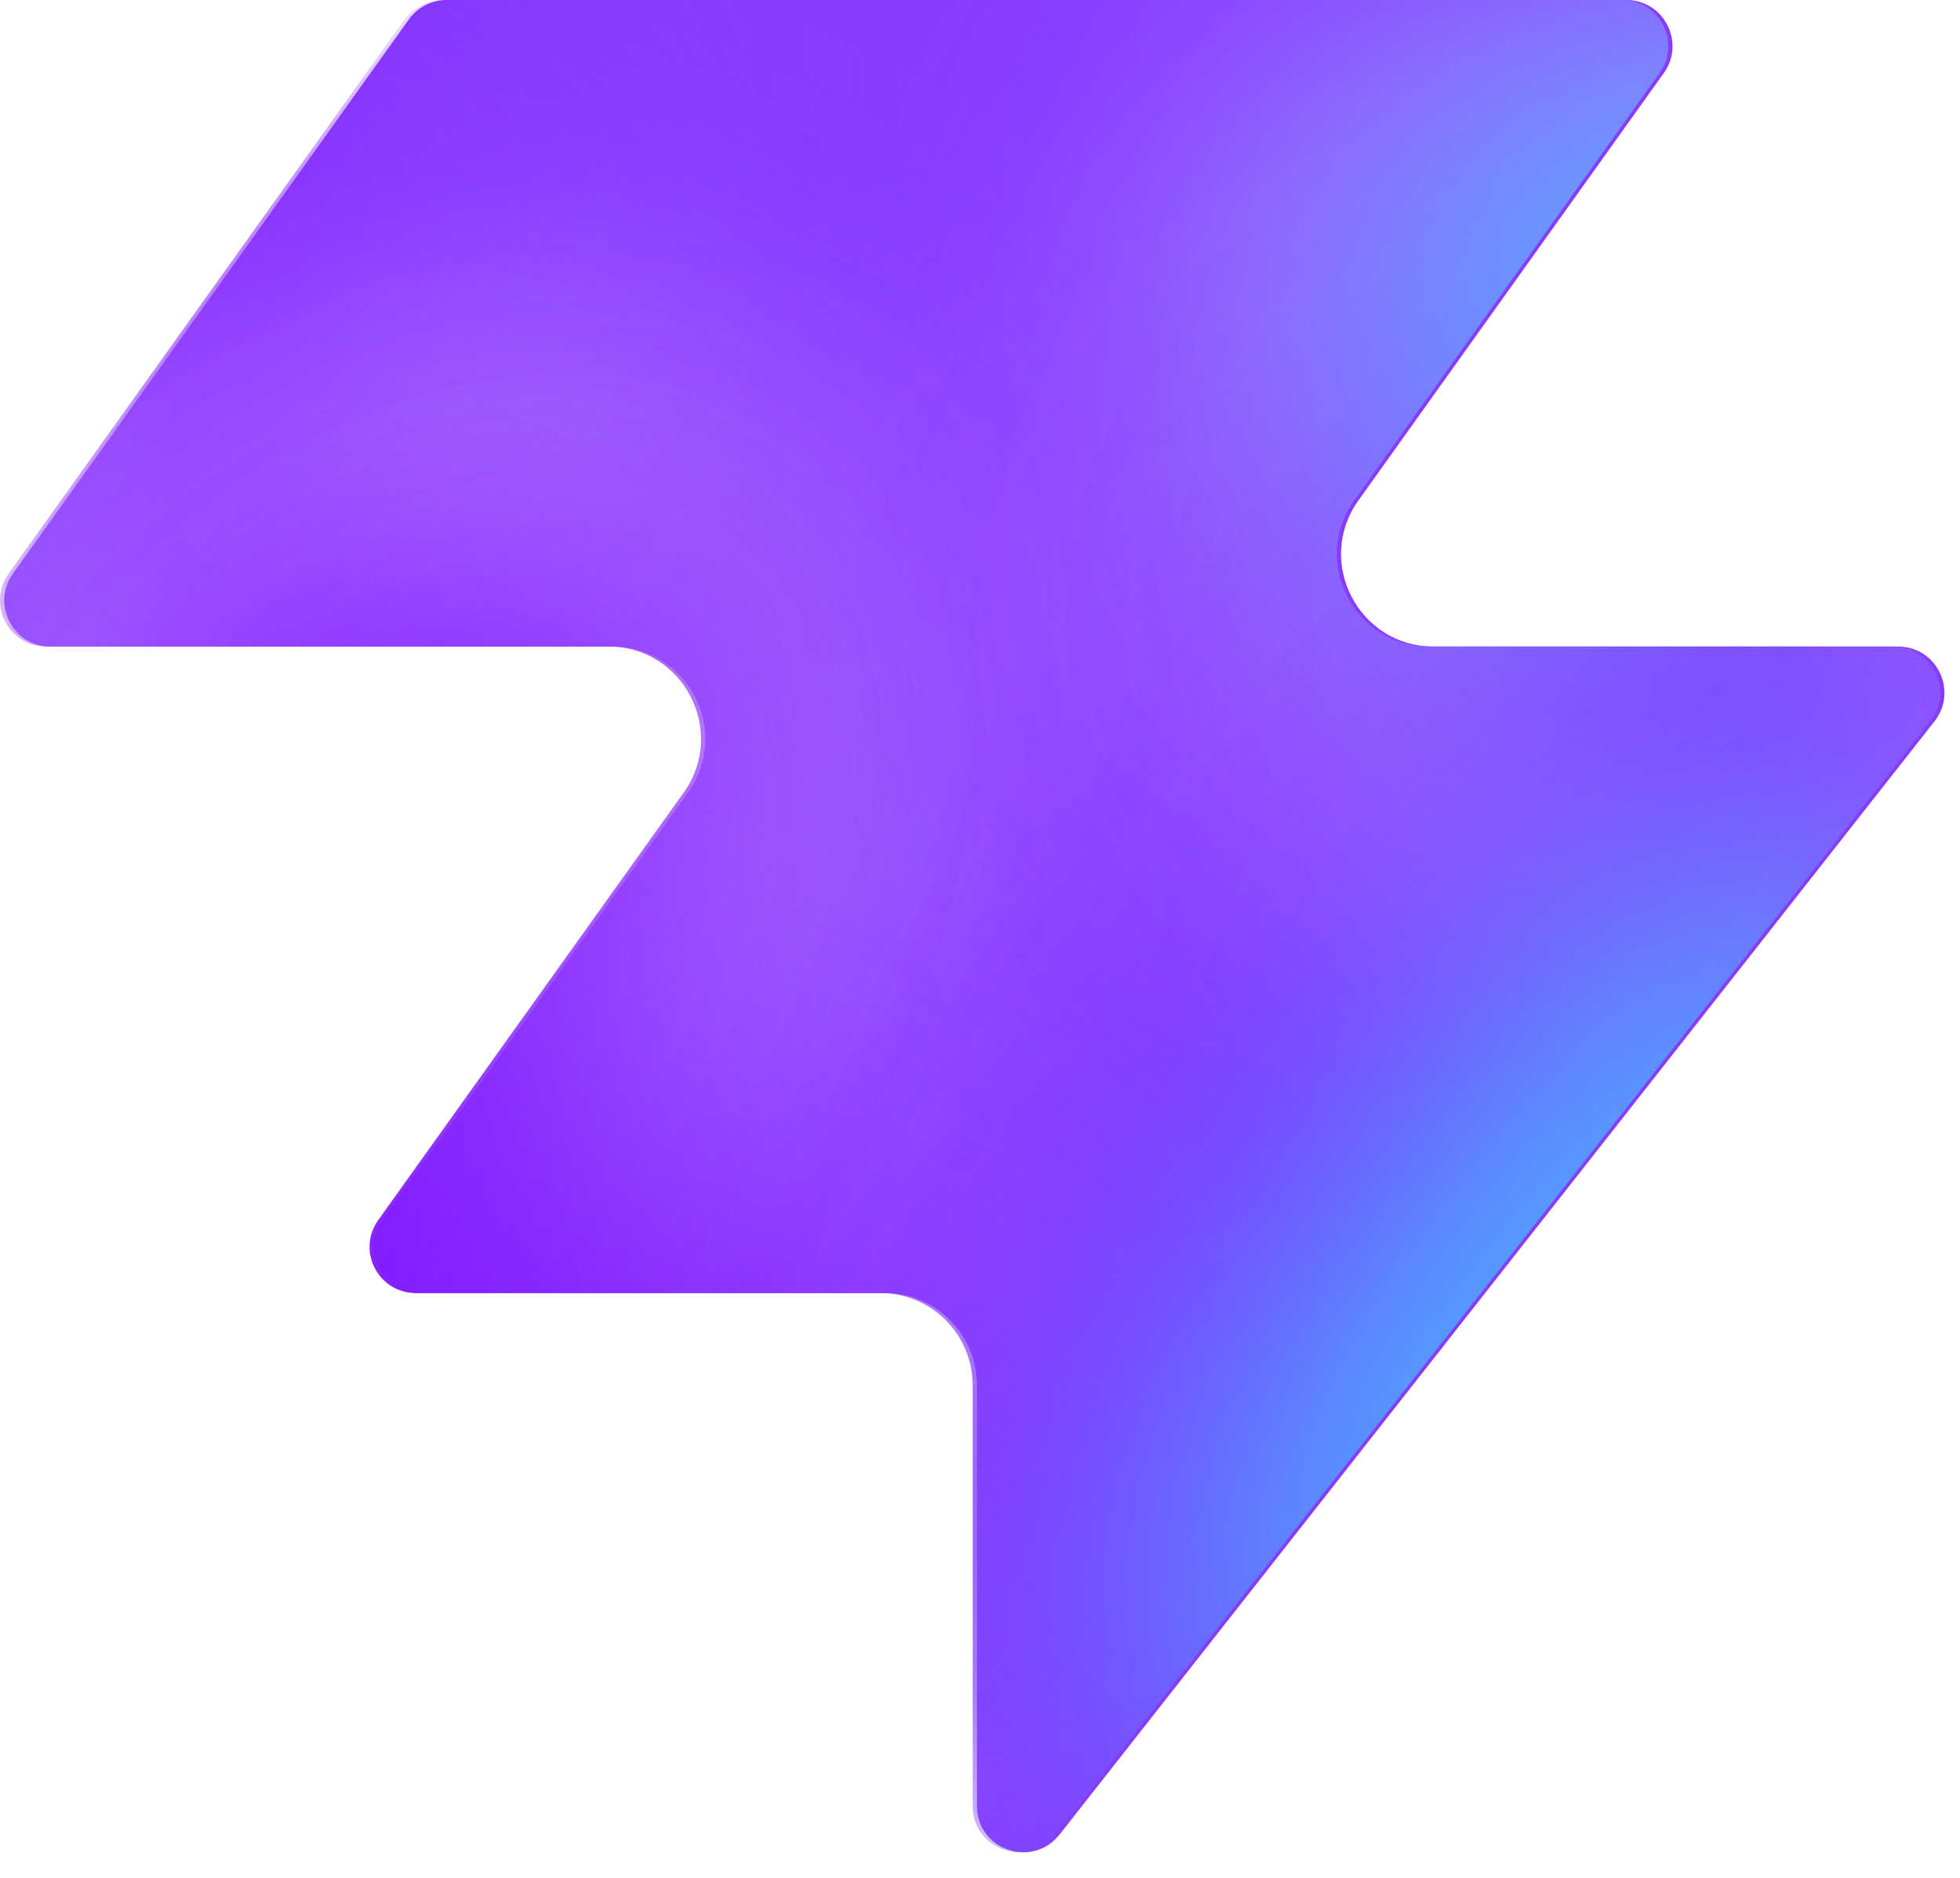
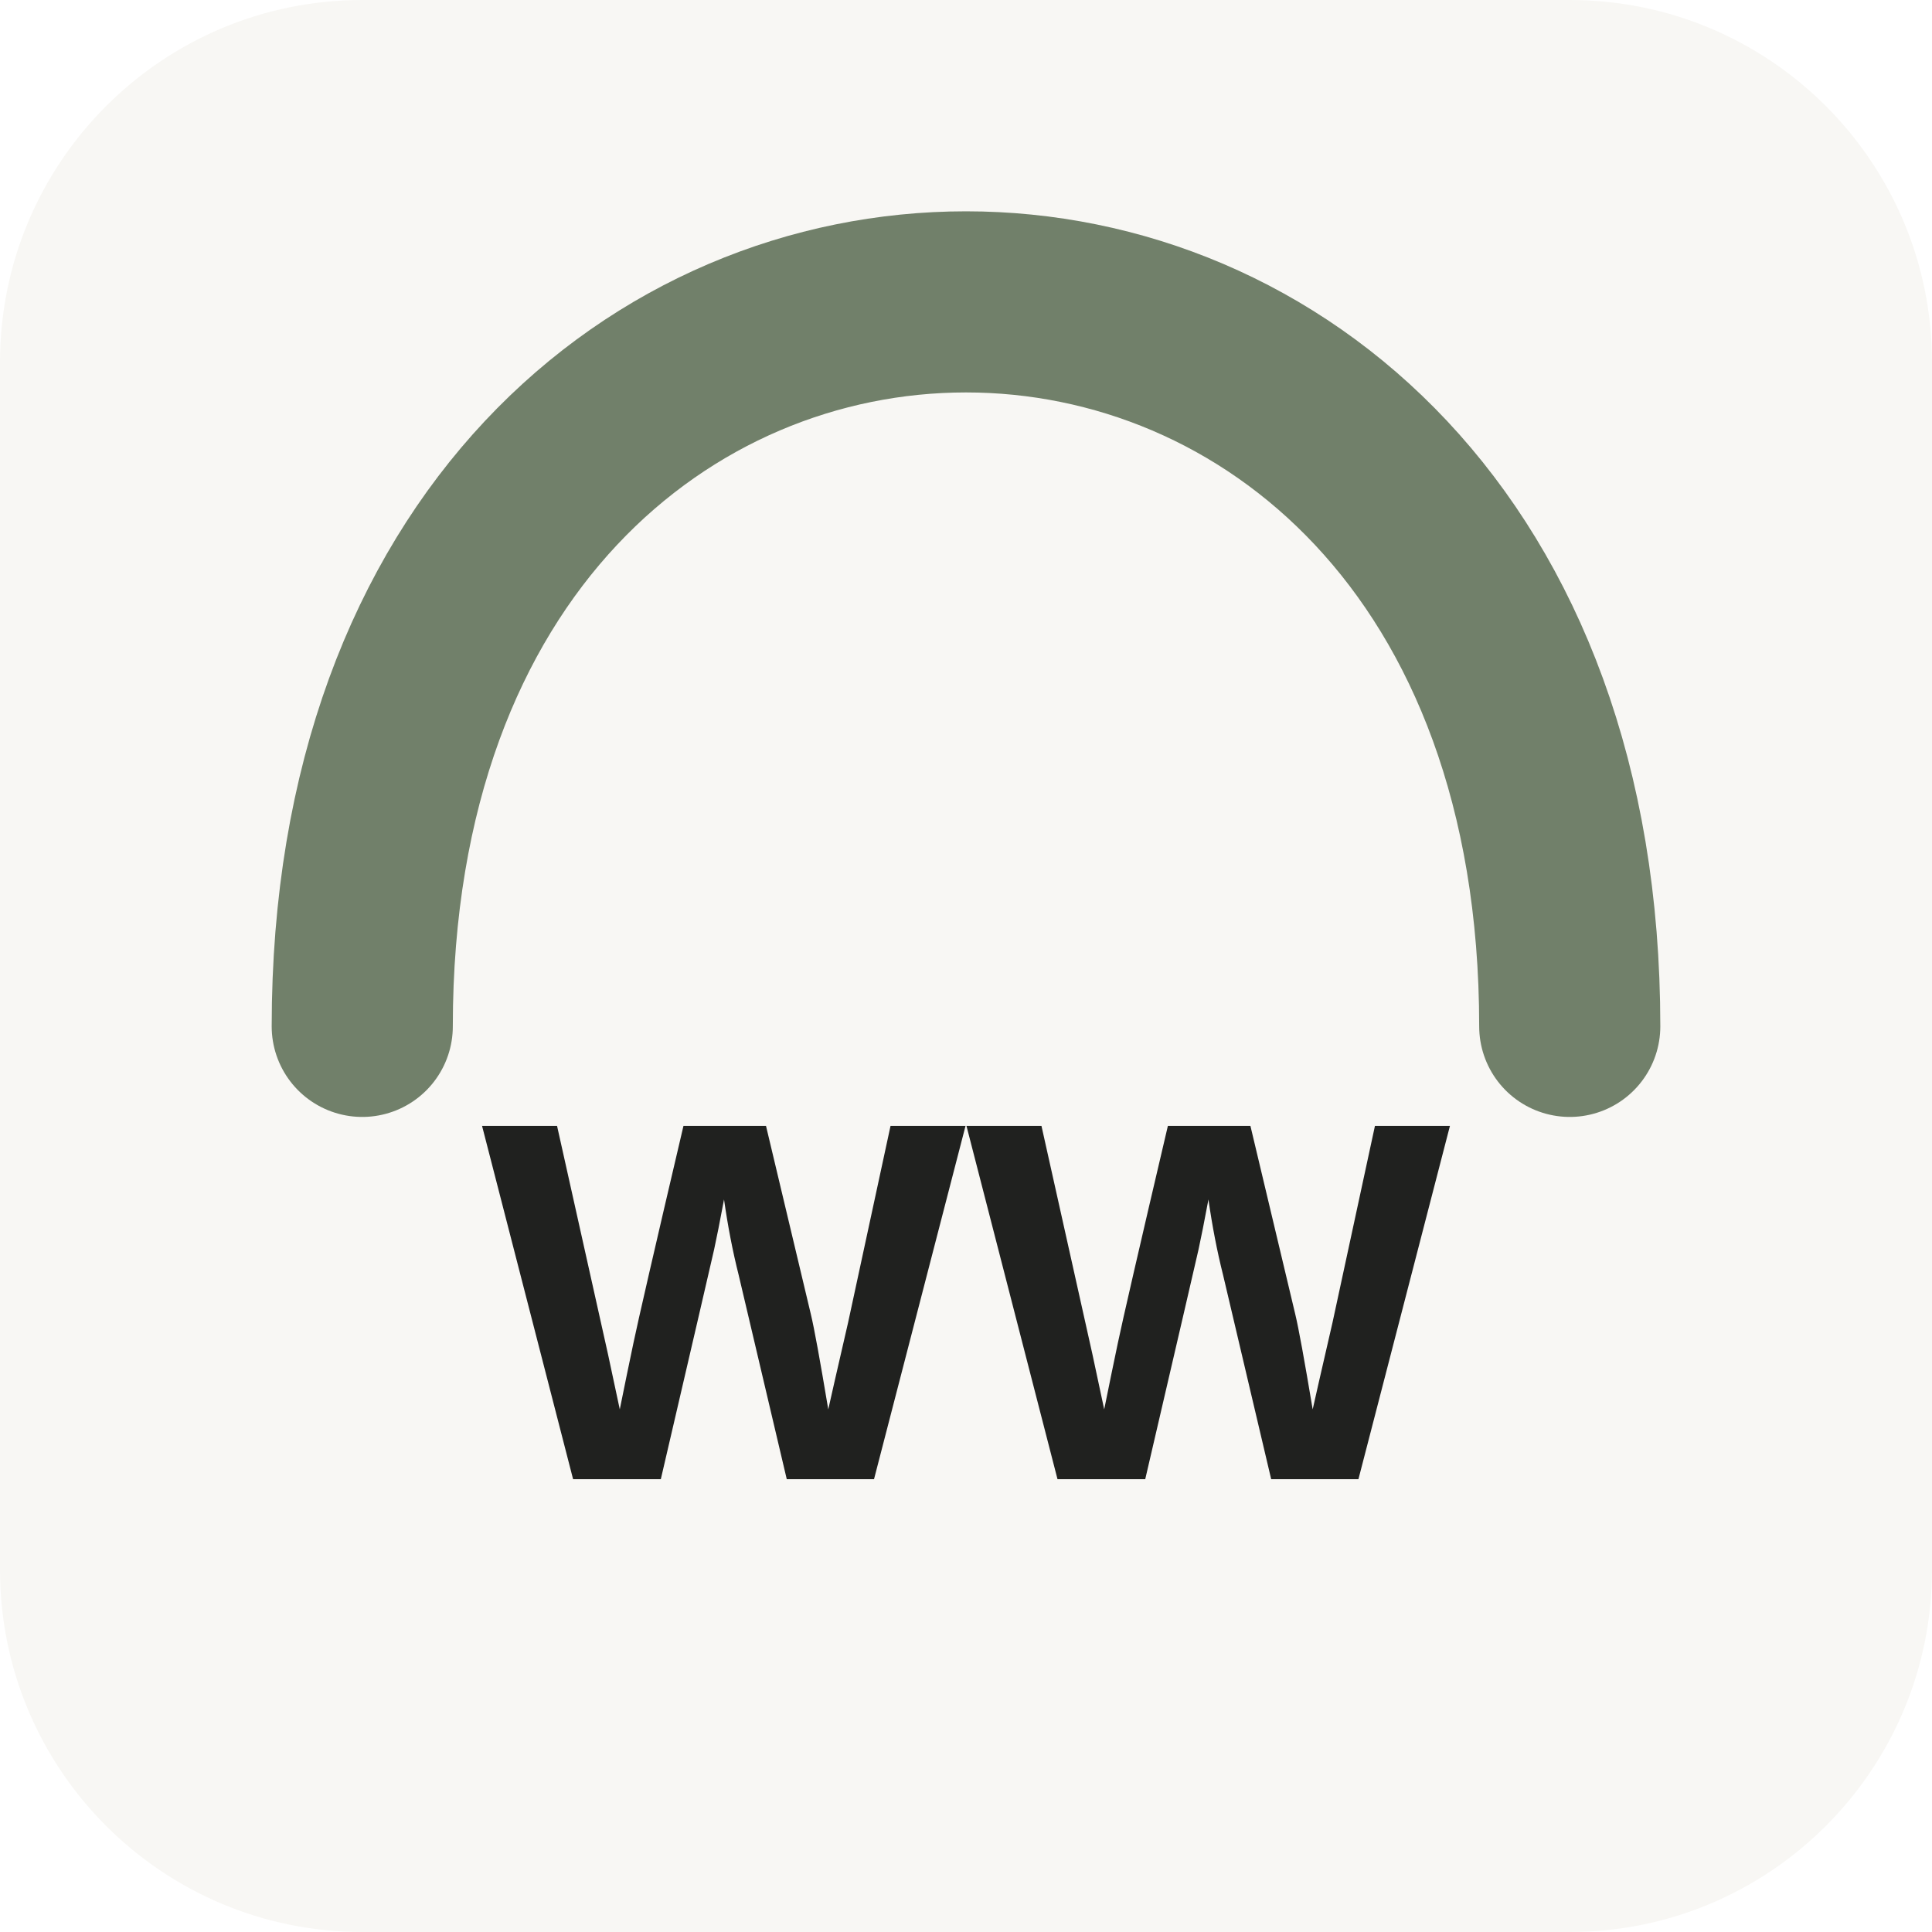
- <svg xmlns="http://www.w3.org/2000/svg" width="48" height="46" fill="none" viewBox="0 0 48 46">
-   <path fill="#863bff" d="M25.946 44.938c-.664.845-2.021.375-2.021-.698V33.937a2.26 2.26 0 0 0-2.262-2.262H10.287c-.92 0-1.456-1.04-.92-1.788l7.48-10.471c1.07-1.497 0-3.578-1.842-3.578H1.237c-.92 0-1.456-1.04-.92-1.788L10.013.474c.214-.297.556-.474.92-.474h28.894c.92 0 1.456 1.04.92 1.788l-7.48 10.471c-1.07 1.498 0 3.579 1.842 3.579h11.377c.943 0 1.473 1.088.89 1.83L25.947 44.94z" style="fill:#863bff;fill:color(display-p3 .525 .23 1);fill-opacity:1" />
-   <mask id="a" width="48" height="46" x="0" y="0" maskUnits="userSpaceOnUse" style="mask-type:alpha">
-     <path fill="#000" d="M25.842 44.938c-.664.844-2.021.375-2.021-.698V33.937a2.26 2.26 0 0 0-2.262-2.262H10.183c-.92 0-1.456-1.04-.92-1.788l7.48-10.471c1.07-1.498 0-3.579-1.842-3.579H1.133c-.92 0-1.456-1.04-.92-1.787L9.91.473c.214-.297.556-.474.92-.474h28.894c.92 0 1.456 1.04.92 1.788l-7.48 10.471c-1.07 1.498 0 3.578 1.842 3.578h11.377c.943 0 1.473 1.088.89 1.832L25.843 44.94z" style="fill:#000;fill-opacity:1" />
-   </mask>
-   <g mask="url(#a)">
-     <g filter="url(#b)">
-       <ellipse cx="5.508" cy="14.704" fill="#ede6ff" rx="5.508" ry="14.704" style="fill:#ede6ff;fill:color(display-p3 .927 .903 1);fill-opacity:1" transform="matrix(.00324 1 1 -.00324 -4.47 31.516)" />
-     </g>
-     <g filter="url(#c)">
-       <ellipse cx="10.399" cy="29.851" fill="#ede6ff" rx="10.399" ry="29.851" style="fill:#ede6ff;fill:color(display-p3 .927 .903 1);fill-opacity:1" transform="matrix(.00324 1 1 -.00324 -39.328 7.883)" />
-     </g>
-     <g filter="url(#d)">
-       <ellipse cx="5.508" cy="30.487" fill="#7e14ff" rx="5.508" ry="30.487" style="fill:#7e14ff;fill:color(display-p3 .492 .077 1);fill-opacity:1" transform="rotate(89.814 -25.913 -14.639)scale(1 -1)" />
-     </g>
-     <g filter="url(#e)">
-       <ellipse cx="5.508" cy="30.599" fill="#7e14ff" rx="5.508" ry="30.599" style="fill:#7e14ff;fill:color(display-p3 .492 .077 1);fill-opacity:1" transform="rotate(89.814 -32.644 -3.334)scale(1 -1)" />
-     </g>
-     <g filter="url(#f)">
-       <ellipse cx="5.508" cy="30.599" fill="#7e14ff" rx="5.508" ry="30.599" style="fill:#7e14ff;fill:color(display-p3 .492 .077 1);fill-opacity:1" transform="matrix(.00324 1 1 -.00324 -34.34 30.47)" />
-     </g>
-     <g filter="url(#g)">
-       <ellipse cx="14.072" cy="22.078" fill="#ede6ff" rx="14.072" ry="22.078" style="fill:#ede6ff;fill:color(display-p3 .927 .903 1);fill-opacity:1" transform="rotate(93.35 24.506 48.493)scale(-1 1)" />
-     </g>
-     <g filter="url(#h)">
-       <ellipse cx="3.47" cy="21.501" fill="#7e14ff" rx="3.47" ry="21.501" style="fill:#7e14ff;fill:color(display-p3 .492 .077 1);fill-opacity:1" transform="rotate(89.009 28.708 47.59)scale(-1 1)" />
-     </g>
-     <g filter="url(#i)">
-       <ellipse cx="3.47" cy="21.501" fill="#7e14ff" rx="3.47" ry="21.501" style="fill:#7e14ff;fill:color(display-p3 .492 .077 1);fill-opacity:1" transform="rotate(89.009 28.708 47.59)scale(-1 1)" />
-     </g>
-     <g filter="url(#j)">
-       <ellipse cx=".387" cy="8.972" fill="#7e14ff" rx="4.407" ry="29.108" style="fill:#7e14ff;fill:color(display-p3 .492 .077 1);fill-opacity:1" transform="rotate(39.51 .387 8.972)" />
-     </g>
-     <g filter="url(#k)">
-       <ellipse cx="47.523" cy="-6.092" fill="#7e14ff" rx="4.407" ry="29.108" style="fill:#7e14ff;fill:color(display-p3 .492 .077 1);fill-opacity:1" transform="rotate(37.892 47.523 -6.092)" />
-     </g>
-     <g filter="url(#l)">
-       <ellipse cx="41.412" cy="6.333" fill="#47bfff" rx="5.971" ry="9.665" style="fill:#47bfff;fill:color(display-p3 .28 .748 1);fill-opacity:1" transform="rotate(37.892 41.412 6.333)" />
-     </g>
-     <g filter="url(#m)">
-       <ellipse cx="-1.879" cy="38.332" fill="#7e14ff" rx="4.407" ry="29.108" style="fill:#7e14ff;fill:color(display-p3 .492 .077 1);fill-opacity:1" transform="rotate(37.892 -1.88 38.332)" />
-     </g>
-     <g filter="url(#n)">
-       <ellipse cx="-1.879" cy="38.332" fill="#7e14ff" rx="4.407" ry="29.108" style="fill:#7e14ff;fill:color(display-p3 .492 .077 1);fill-opacity:1" transform="rotate(37.892 -1.88 38.332)" />
-     </g>
-     <g filter="url(#o)">
-       <ellipse cx="35.651" cy="29.907" fill="#7e14ff" rx="4.407" ry="29.108" style="fill:#7e14ff;fill:color(display-p3 .492 .077 1);fill-opacity:1" transform="rotate(37.892 35.651 29.907)" />
-     </g>
-     <g filter="url(#p)">
-       <ellipse cx="38.418" cy="32.4" fill="#47bfff" rx="5.971" ry="15.297" style="fill:#47bfff;fill:color(display-p3 .28 .748 1);fill-opacity:1" transform="rotate(37.892 38.418 32.4)" />
-     </g>
-   </g>
-   <defs>
-     <filter id="b" width="60.045" height="41.654" x="-19.77" y="16.149" color-interpolation-filters="sRGB" filterUnits="userSpaceOnUse">
-       <feFlood flood-opacity="0" result="BackgroundImageFix" />
-       <feBlend in="SourceGraphic" in2="BackgroundImageFix" result="shape" />
-       <feGaussianBlur result="effect1_foregroundBlur_2002_17158" stdDeviation="7.659" />
-     </filter>
-     <filter id="c" width="90.34" height="51.437" x="-54.613" y="-7.533" color-interpolation-filters="sRGB" filterUnits="userSpaceOnUse">
-       <feFlood flood-opacity="0" result="BackgroundImageFix" />
-       <feBlend in="SourceGraphic" in2="BackgroundImageFix" result="shape" />
-       <feGaussianBlur result="effect1_foregroundBlur_2002_17158" stdDeviation="7.659" />
-     </filter>
-     <filter id="d" width="79.355" height="29.4" x="-49.64" y="2.03" color-interpolation-filters="sRGB" filterUnits="userSpaceOnUse">
-       <feFlood flood-opacity="0" result="BackgroundImageFix" />
-       <feBlend in="SourceGraphic" in2="BackgroundImageFix" result="shape" />
-       <feGaussianBlur result="effect1_foregroundBlur_2002_17158" stdDeviation="4.596" />
-     </filter>
-     <filter id="e" width="79.579" height="29.4" x="-45.045" y="20.029" color-interpolation-filters="sRGB" filterUnits="userSpaceOnUse">
-       <feFlood flood-opacity="0" result="BackgroundImageFix" />
-       <feBlend in="SourceGraphic" in2="BackgroundImageFix" result="shape" />
-       <feGaussianBlur result="effect1_foregroundBlur_2002_17158" stdDeviation="4.596" />
-     </filter>
-     <filter id="f" width="79.579" height="29.4" x="-43.513" y="21.178" color-interpolation-filters="sRGB" filterUnits="userSpaceOnUse">
-       <feFlood flood-opacity="0" result="BackgroundImageFix" />
-       <feBlend in="SourceGraphic" in2="BackgroundImageFix" result="shape" />
-       <feGaussianBlur result="effect1_foregroundBlur_2002_17158" stdDeviation="4.596" />
-     </filter>
-     <filter id="g" width="74.749" height="58.852" x="15.756" y="-17.901" color-interpolation-filters="sRGB" filterUnits="userSpaceOnUse">
-       <feFlood flood-opacity="0" result="BackgroundImageFix" />
-       <feBlend in="SourceGraphic" in2="BackgroundImageFix" result="shape" />
-       <feGaussianBlur result="effect1_foregroundBlur_2002_17158" stdDeviation="7.659" />
-     </filter>
-     <filter id="h" width="61.377" height="25.362" x="23.548" y="2.284" color-interpolation-filters="sRGB" filterUnits="userSpaceOnUse">
-       <feFlood flood-opacity="0" result="BackgroundImageFix" />
-       <feBlend in="SourceGraphic" in2="BackgroundImageFix" result="shape" />
-       <feGaussianBlur result="effect1_foregroundBlur_2002_17158" stdDeviation="4.596" />
-     </filter>
-     <filter id="i" width="61.377" height="25.362" x="23.548" y="2.284" color-interpolation-filters="sRGB" filterUnits="userSpaceOnUse">
-       <feFlood flood-opacity="0" result="BackgroundImageFix" />
-       <feBlend in="SourceGraphic" in2="BackgroundImageFix" result="shape" />
-       <feGaussianBlur result="effect1_foregroundBlur_2002_17158" stdDeviation="4.596" />
-     </filter>
-     <filter id="j" width="56.045" height="63.649" x="-27.636" y="-22.853" color-interpolation-filters="sRGB" filterUnits="userSpaceOnUse">
-       <feFlood flood-opacity="0" result="BackgroundImageFix" />
-       <feBlend in="SourceGraphic" in2="BackgroundImageFix" result="shape" />
-       <feGaussianBlur result="effect1_foregroundBlur_2002_17158" stdDeviation="4.596" />
-     </filter>
-     <filter id="k" width="54.814" height="64.646" x="20.116" y="-38.415" color-interpolation-filters="sRGB" filterUnits="userSpaceOnUse">
-       <feFlood flood-opacity="0" result="BackgroundImageFix" />
-       <feBlend in="SourceGraphic" in2="BackgroundImageFix" result="shape" />
-       <feGaussianBlur result="effect1_foregroundBlur_2002_17158" stdDeviation="4.596" />
-     </filter>
-     <filter id="l" width="33.541" height="35.313" x="24.641" y="-11.323" color-interpolation-filters="sRGB" filterUnits="userSpaceOnUse">
-       <feFlood flood-opacity="0" result="BackgroundImageFix" />
-       <feBlend in="SourceGraphic" in2="BackgroundImageFix" result="shape" />
-       <feGaussianBlur result="effect1_foregroundBlur_2002_17158" stdDeviation="4.596" />
-     </filter>
-     <filter id="m" width="54.814" height="64.646" x="-29.286" y="6.009" color-interpolation-filters="sRGB" filterUnits="userSpaceOnUse">
-       <feFlood flood-opacity="0" result="BackgroundImageFix" />
-       <feBlend in="SourceGraphic" in2="BackgroundImageFix" result="shape" />
-       <feGaussianBlur result="effect1_foregroundBlur_2002_17158" stdDeviation="4.596" />
-     </filter>
-     <filter id="n" width="54.814" height="64.646" x="-29.286" y="6.009" color-interpolation-filters="sRGB" filterUnits="userSpaceOnUse">
-       <feFlood flood-opacity="0" result="BackgroundImageFix" />
-       <feBlend in="SourceGraphic" in2="BackgroundImageFix" result="shape" />
-       <feGaussianBlur result="effect1_foregroundBlur_2002_17158" stdDeviation="4.596" />
-     </filter>
-     <filter id="o" width="54.814" height="64.646" x="8.244" y="-2.416" color-interpolation-filters="sRGB" filterUnits="userSpaceOnUse">
-       <feFlood flood-opacity="0" result="BackgroundImageFix" />
-       <feBlend in="SourceGraphic" in2="BackgroundImageFix" result="shape" />
-       <feGaussianBlur result="effect1_foregroundBlur_2002_17158" stdDeviation="4.596" />
-     </filter>
-     <filter id="p" width="39.409" height="43.623" x="18.713" y="10.588" color-interpolation-filters="sRGB" filterUnits="userSpaceOnUse">
-       <feFlood flood-opacity="0" result="BackgroundImageFix" />
-       <feBlend in="SourceGraphic" in2="BackgroundImageFix" result="shape" />
-       <feGaussianBlur result="effect1_foregroundBlur_2002_17158" stdDeviation="4.596" />
-     </filter>
-   </defs>
+ <svg xmlns="http://www.w3.org/2000/svg" viewBox="0 0 64 64">
+   <rect width="64" height="64" rx="12" fill="#f8f7f4" />
+   <path d="M12 34 C12 18 22 10 32 10 C42 10 52 18 52 34" fill="none" stroke="#71806a" stroke-width="6" stroke-linecap="round" />
+   <text x="32" y="49" text-anchor="middle" font-family="Arial, sans-serif" font-size="17" font-weight="700" fill="#20211f">WW</text>
</svg>
